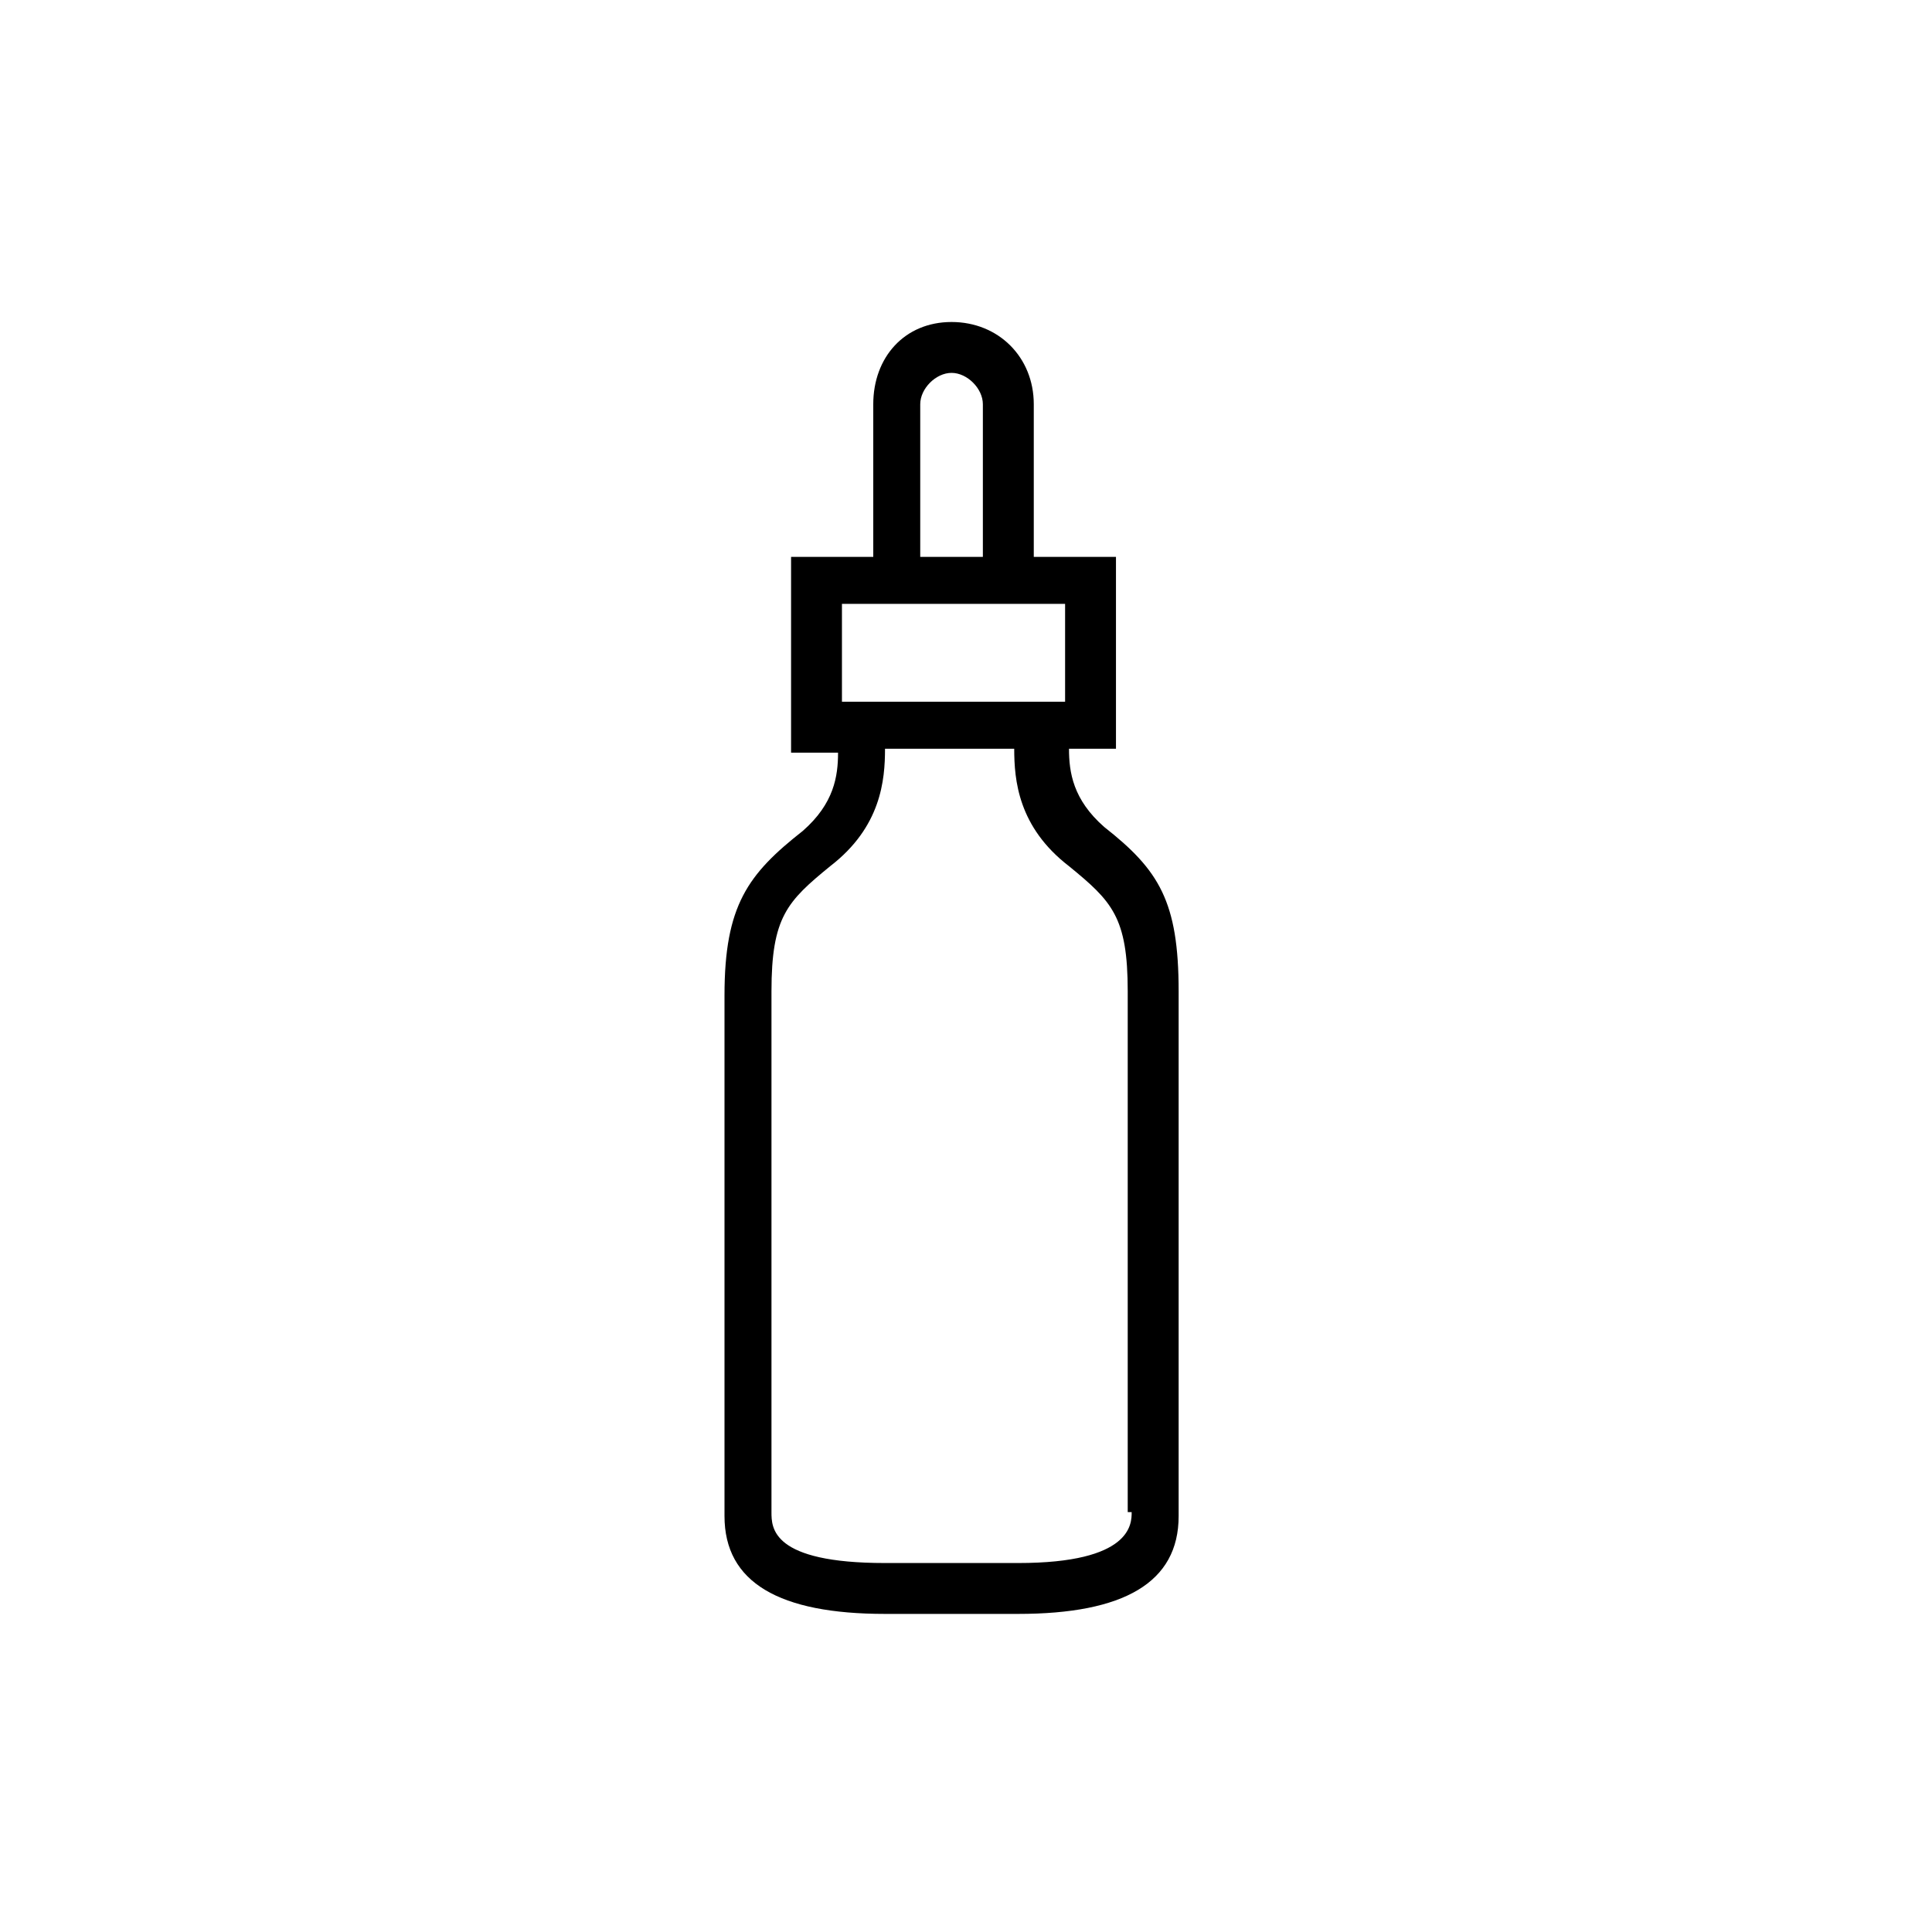
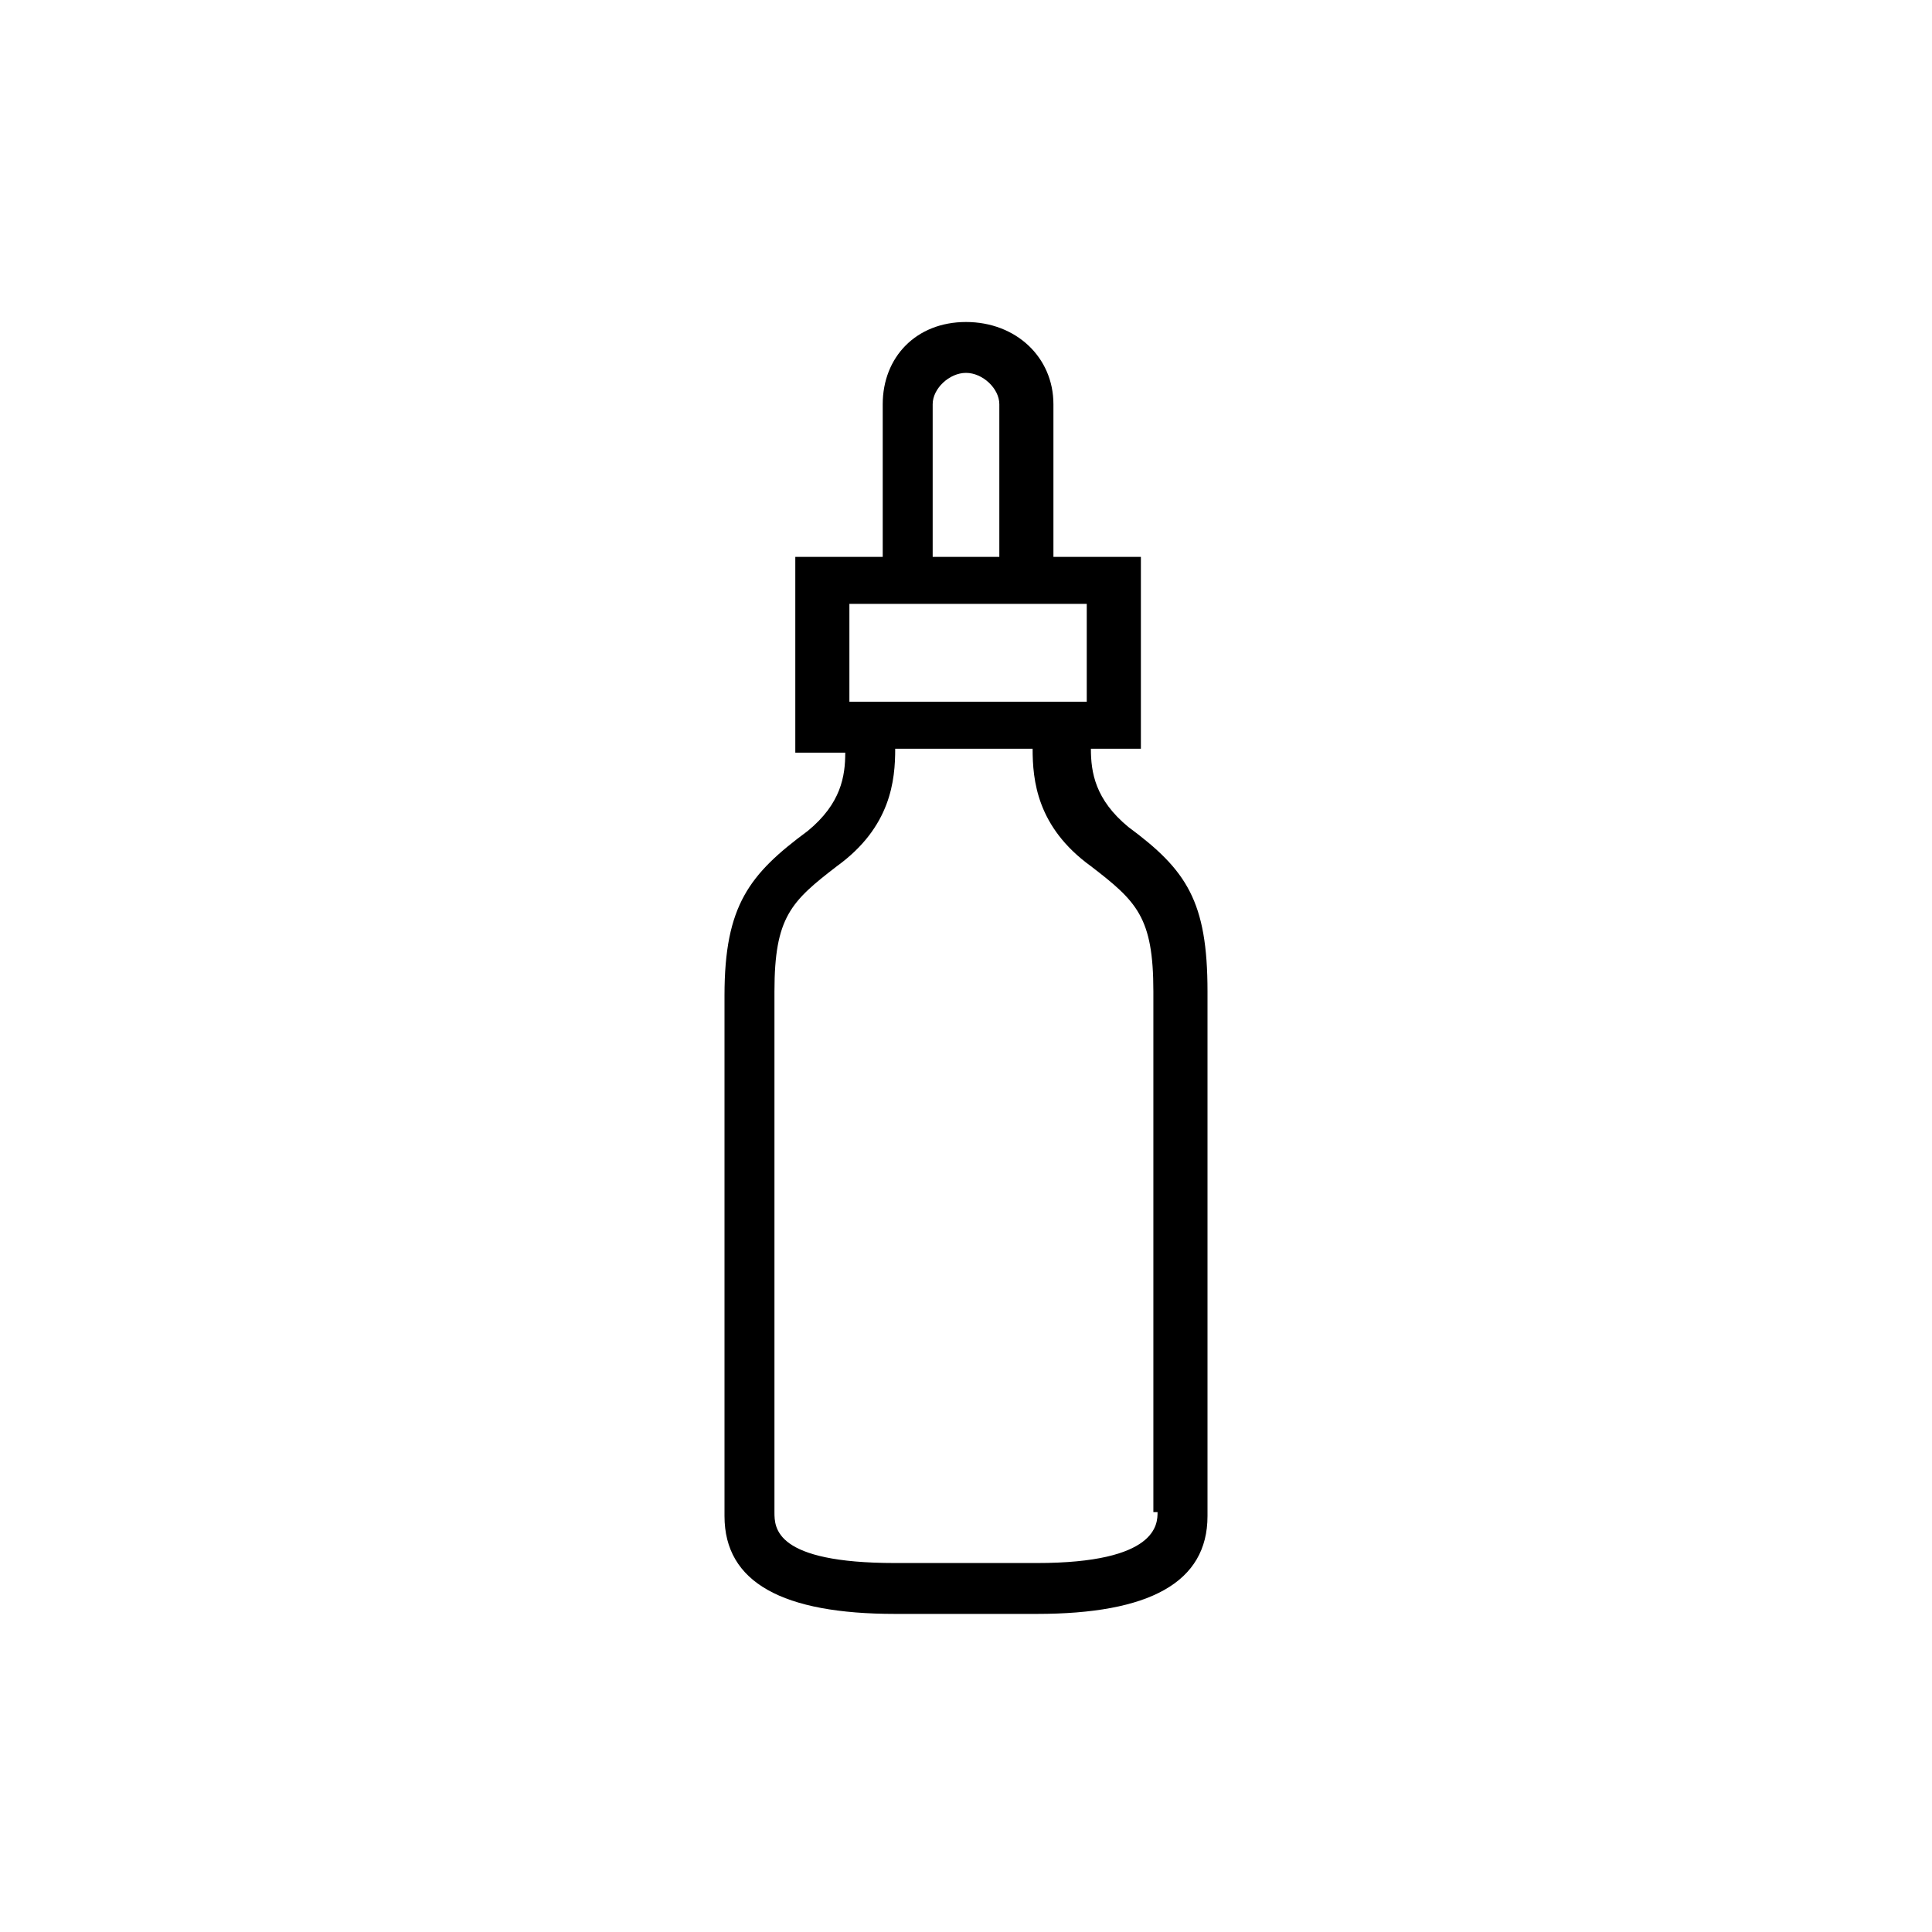
<svg xmlns="http://www.w3.org/2000/svg" viewBox="0 0 48 48" fill="none">
-   <path d="M27.435 20.547C26.657 19.866 26.559 19.185 26.559 18.602H27.726V13.836H25.684V10.043C25.684 8.875 24.808 8 23.641 8C22.474 8 21.696 8.875 21.696 10.043V13.836H19.654V18.699H20.821C20.821 19.283 20.723 19.963 19.945 20.644C18.584 21.714 18 22.492 18 24.73V37.666C18 39.319 19.362 40.097 21.988 40.097H25.295C27.921 40.097 29.283 39.319 29.283 37.666V24.632C29.283 22.395 28.796 21.617 27.435 20.547ZM22.863 10.043C22.863 9.653 23.252 9.264 23.641 9.264C24.03 9.264 24.419 9.653 24.419 10.043V13.836H22.863V10.043ZM20.918 15.003H26.462V17.435H20.918V15.003ZM28.116 37.568C28.116 37.86 28.116 38.833 25.295 38.833H21.988C19.167 38.833 19.167 37.957 19.167 37.568V24.632C19.167 22.784 19.556 22.395 20.626 21.52C21.891 20.547 21.988 19.38 21.988 18.602H25.198C25.198 19.38 25.295 20.547 26.559 21.52C27.629 22.395 28.018 22.784 28.018 24.632V37.568H28.116Z" fill="currentColor" />
+   <path d="M28.035 20.547C27.207 19.866 27.103 19.185 27.103 18.602H28.345V13.836H26.172V10.043C26.172 8.875 25.241 8 24 8C22.759 8 21.931 8.875 21.931 10.043V13.836H19.759V18.699H21C21 19.283 20.897 19.963 20.069 20.644C18.621 21.714 18 22.492 18 24.73V37.666C18 39.319 19.448 40.097 22.241 40.097H25.759C28.552 40.097 30 39.319 30 37.666V24.632C30 22.395 29.483 21.617 28.035 20.547ZM23.172 10.043C23.172 9.653 23.586 9.264 24 9.264C24.414 9.264 24.828 9.653 24.828 10.043V13.836H23.172V10.043ZM21.103 15.003H27V17.435H21.103V15.003ZM28.759 37.568C28.759 37.86 28.759 38.833 25.759 38.833H22.241C19.241 38.833 19.241 37.957 19.241 37.568V24.632C19.241 22.784 19.655 22.395 20.793 21.52C22.138 20.547 22.241 19.38 22.241 18.602H25.655C25.655 19.38 25.759 20.547 27.103 21.52C28.241 22.395 28.655 22.784 28.655 24.632V37.568H28.759Z" fill="currentColor" />
</svg>
